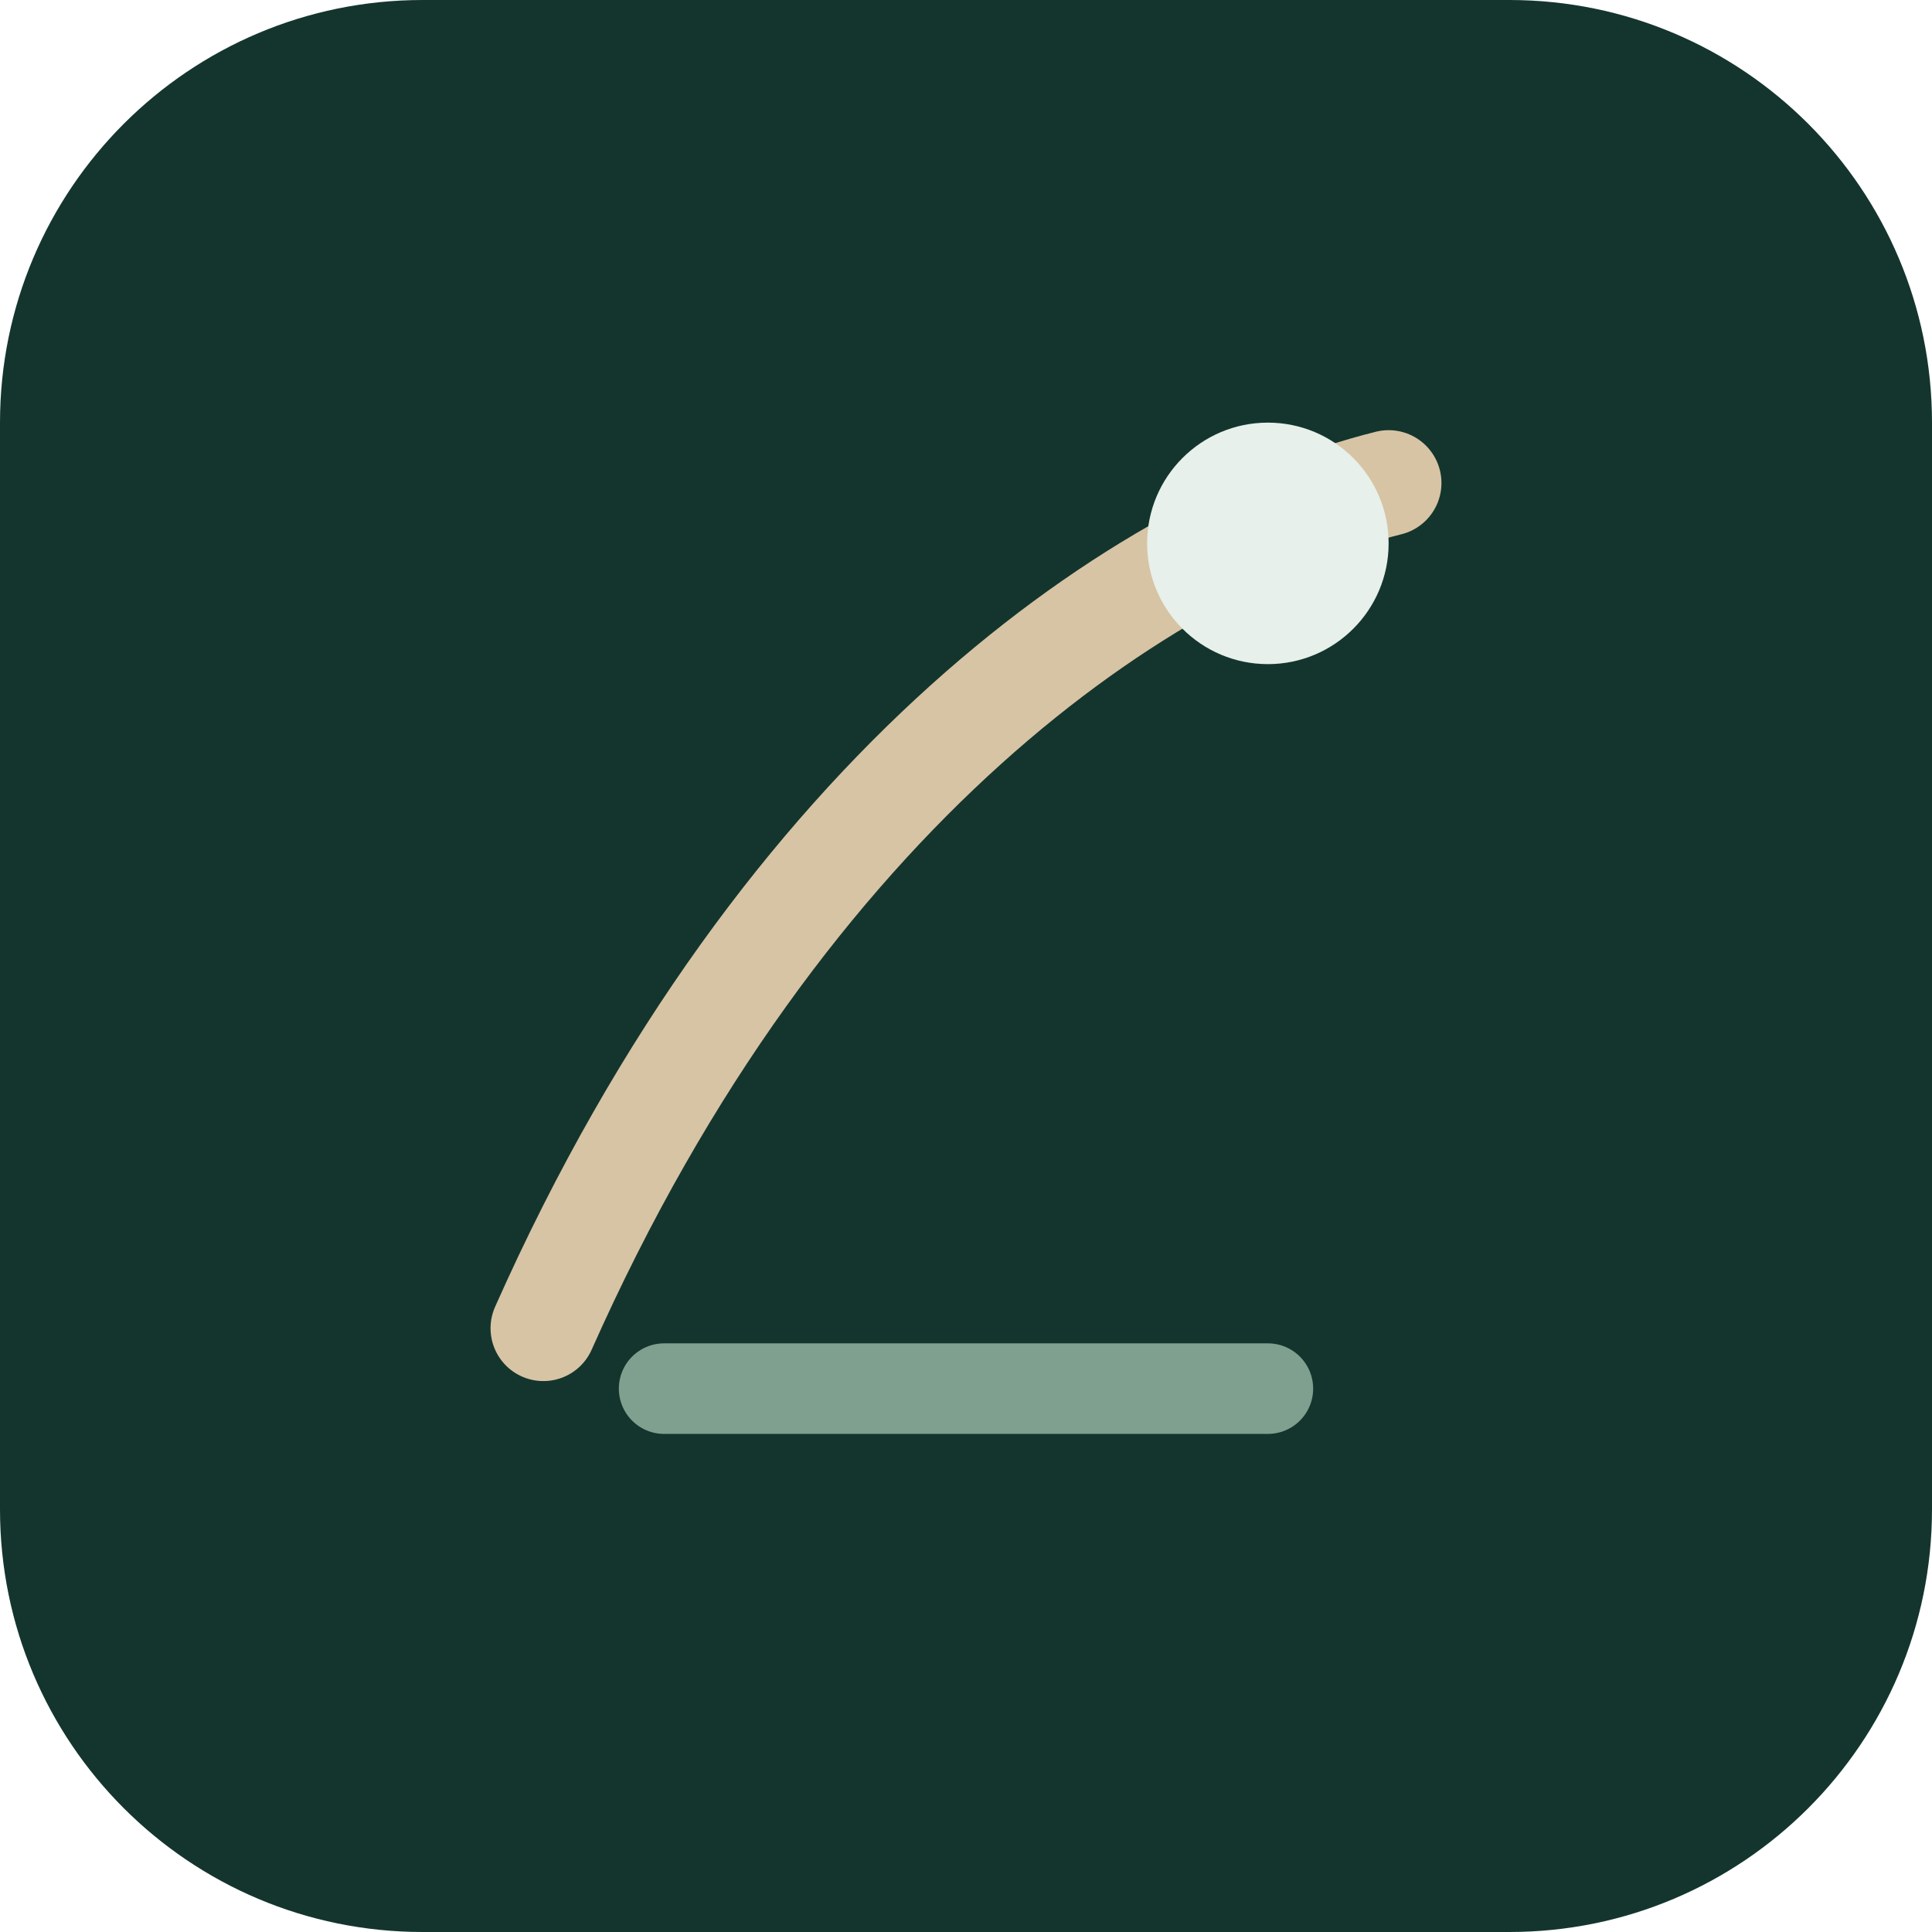
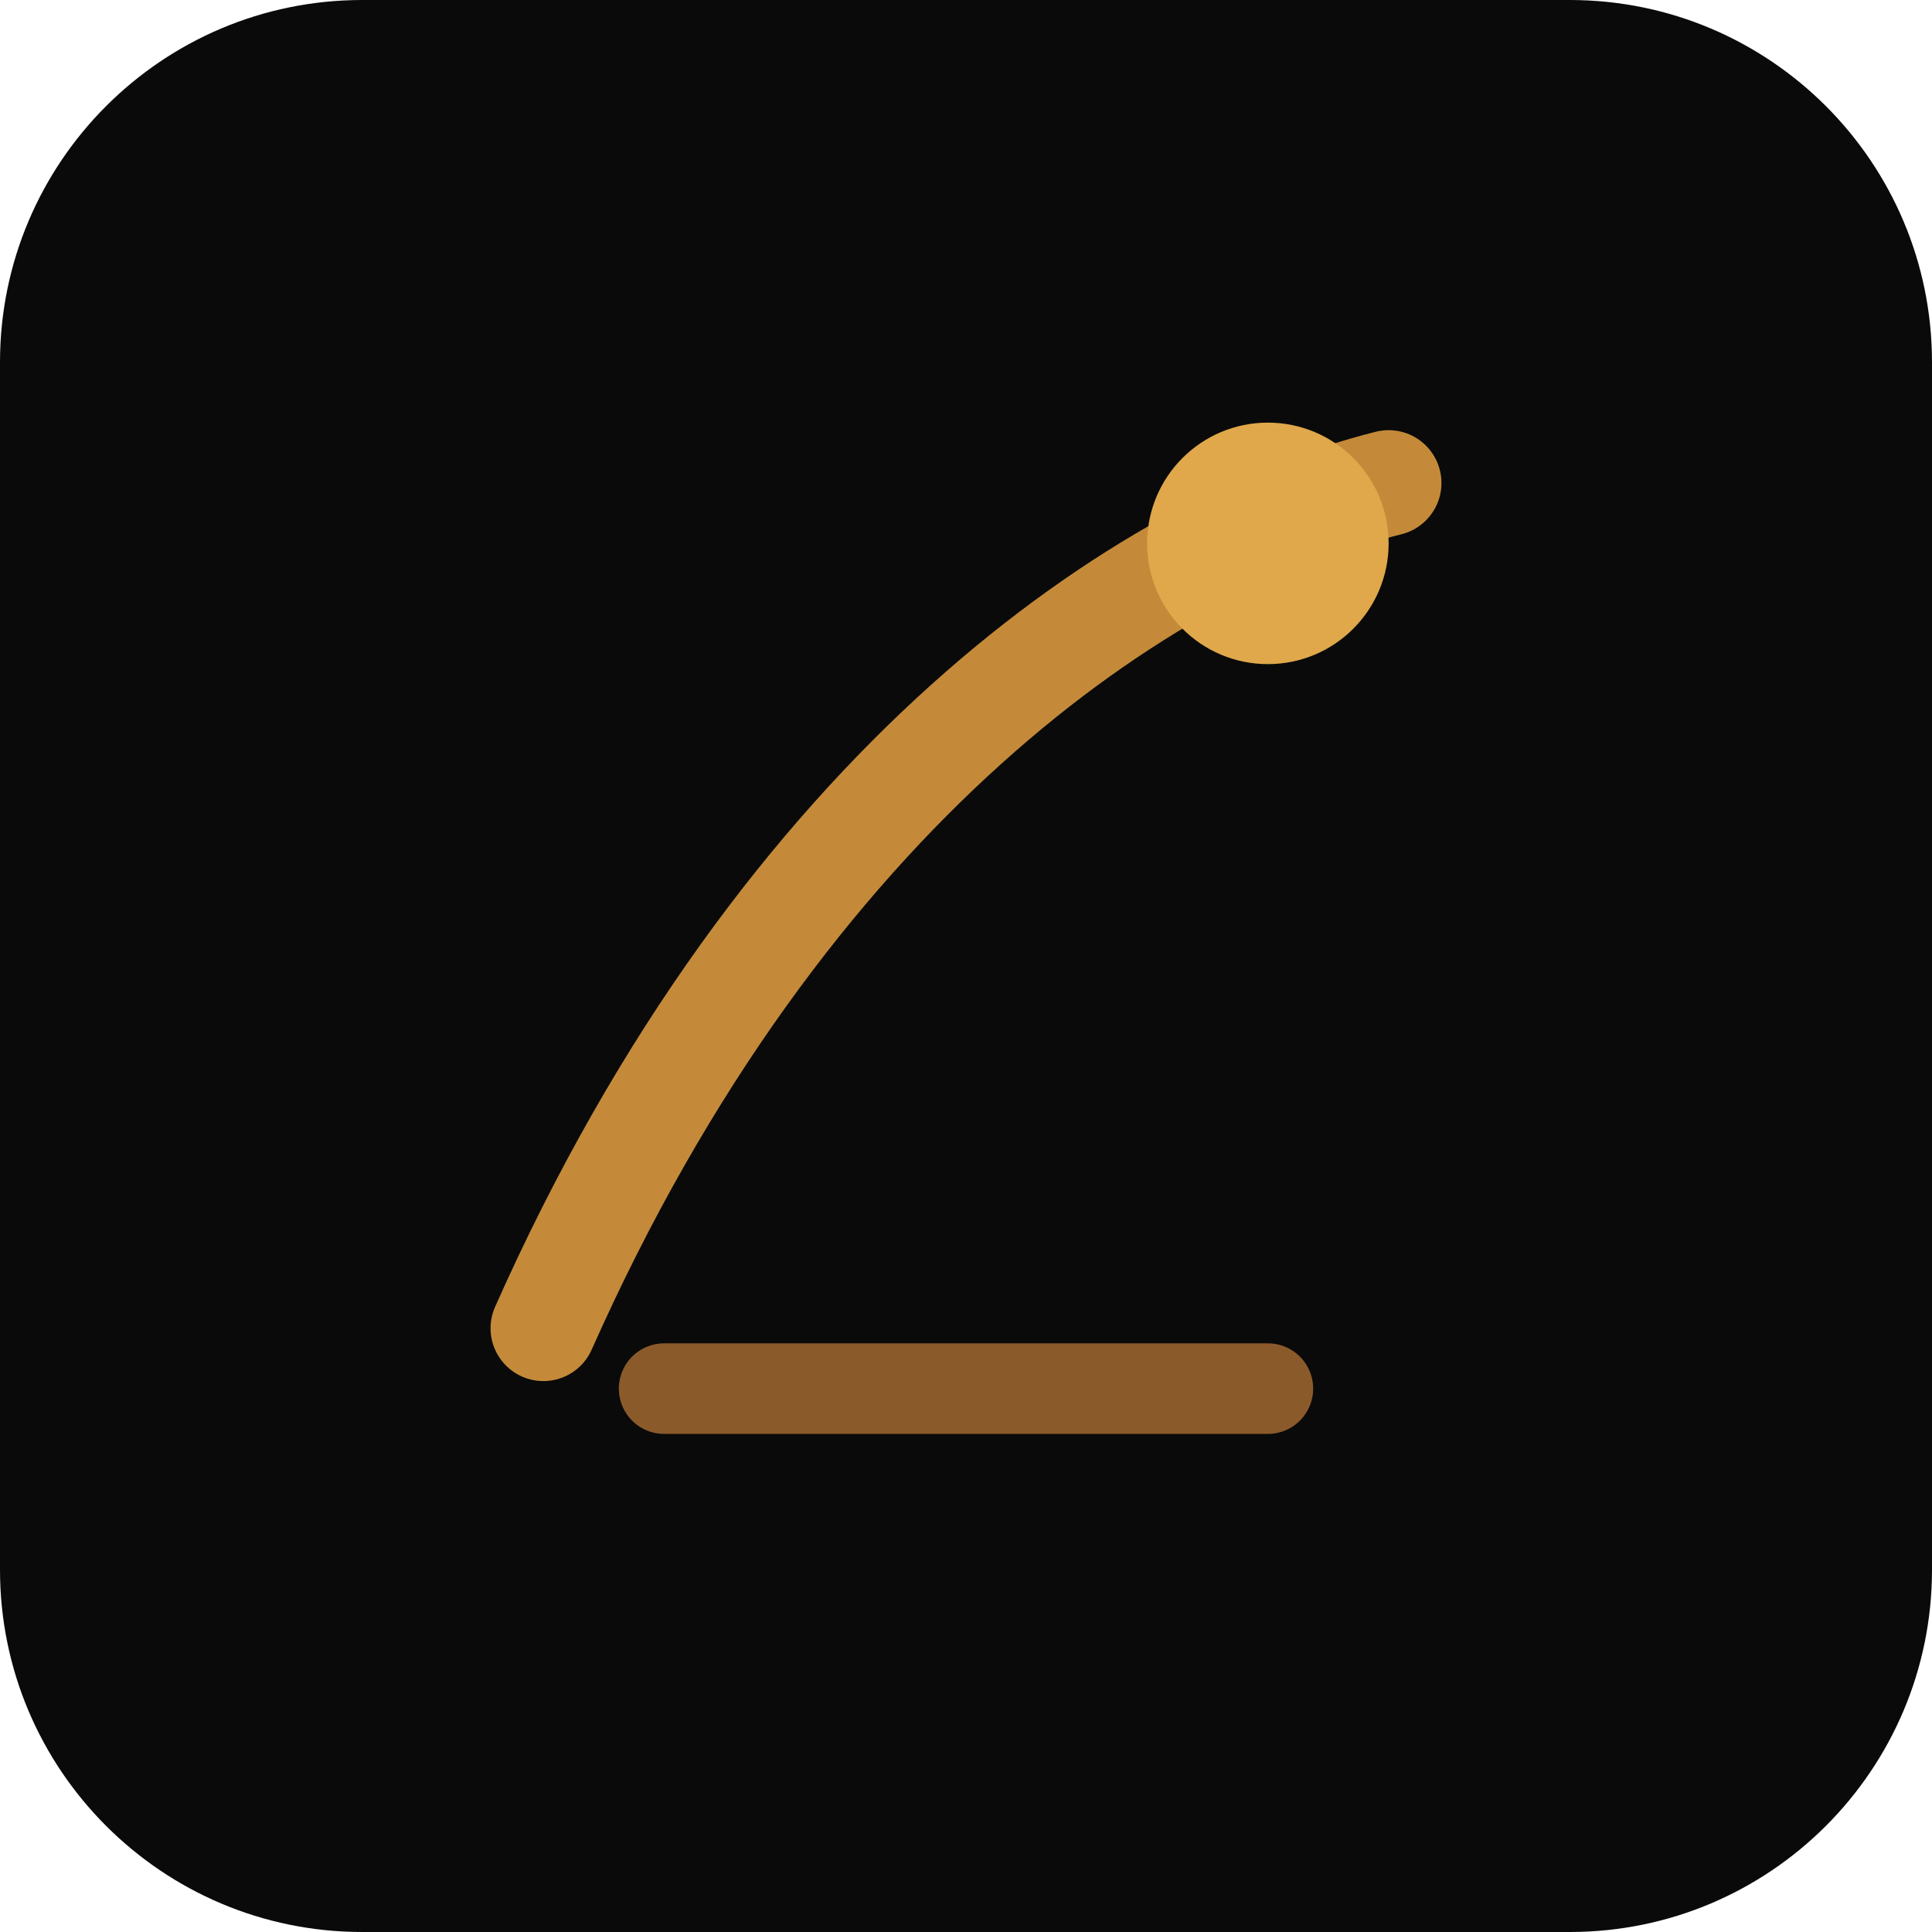
<svg xmlns="http://www.w3.org/2000/svg" viewBox="0 0 64 64" fill="none">
-   <rect width="64" height="64" rx="14" fill="#14352E" />
-   <path d="M18 44c8-18 20-26 28-28" stroke="#D7C4A4" stroke-width="3.5" stroke-linecap="round" />
-   <circle cx="42" cy="18" r="4" fill="#E7F0EA" />
-   <path d="M22 46h20" stroke="#7FA08F" stroke-width="3" stroke-linecap="round" />
+   <rect width="64" height="64" rx="12" fill="#0a0a0a" />
+   <path d="M18 44c8-18 20-26 28-28" stroke="#c48a3a" stroke-width="3.5" stroke-linecap="round" />
+   <circle cx="42" cy="18" r="4" fill="#e0a84a" />
+   <path d="M22 46h20" stroke="#8b5a2b" stroke-width="3" stroke-linecap="round" />
</svg>
